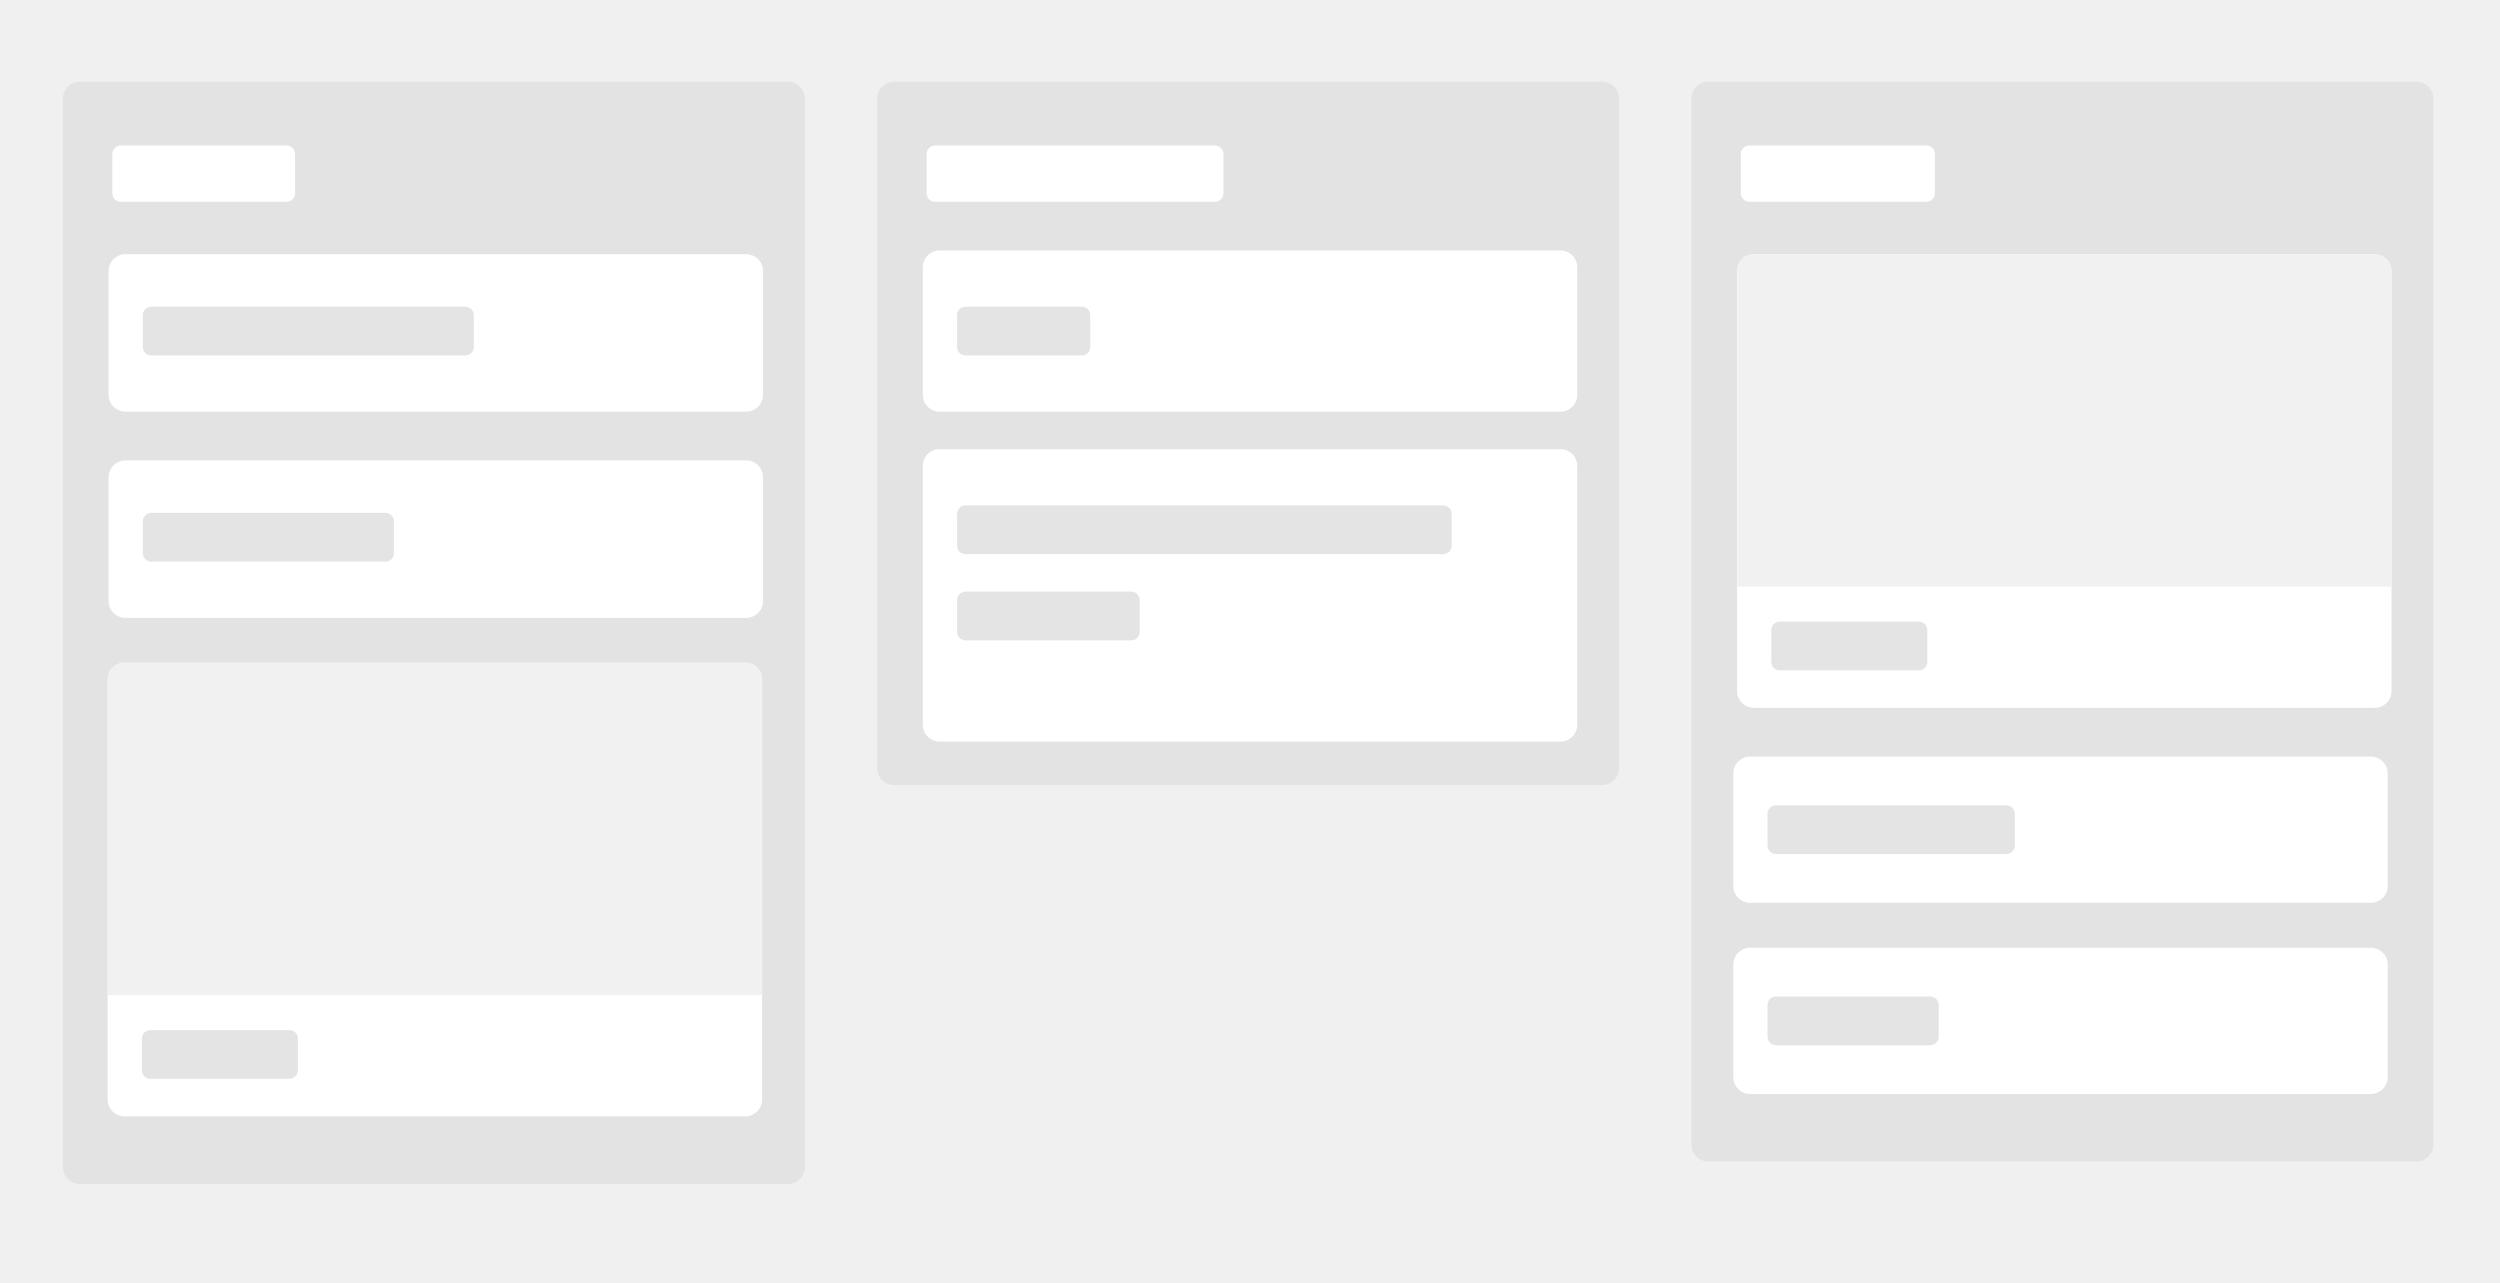
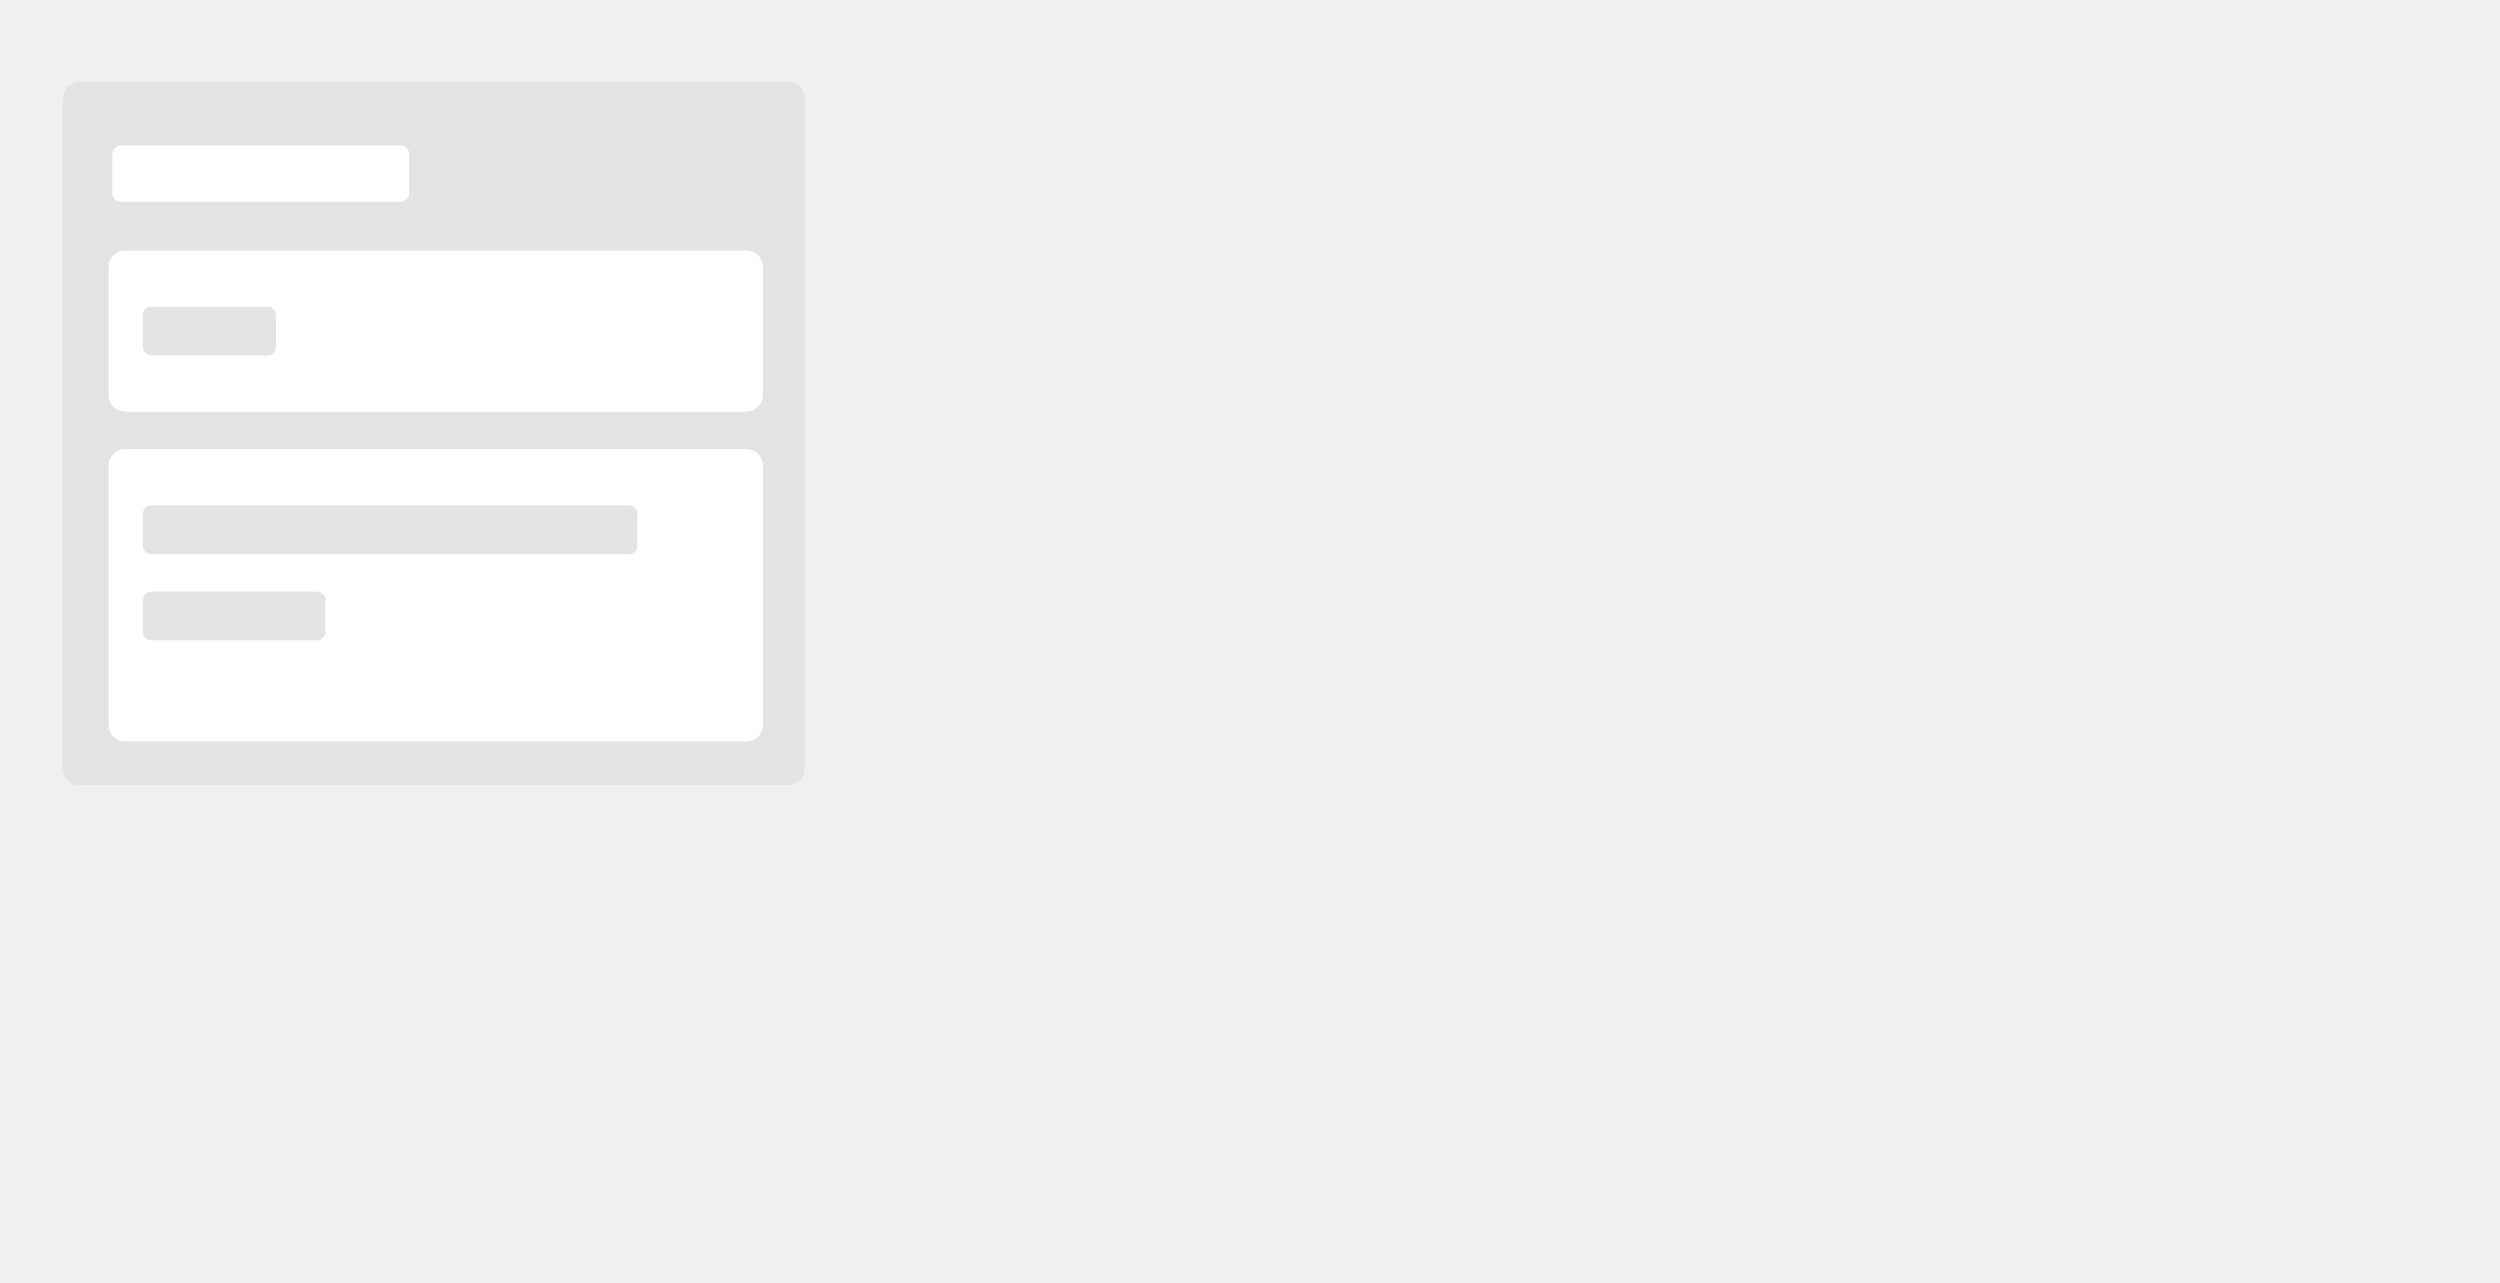
<svg xmlns="http://www.w3.org/2000/svg" width="195" height="100" viewBox="-4 8 195 100" fill="none" version="1.1" id="svg84">
  <defs id="defs88" />
-   <rect x="64.419" y="14.377" width="57.873" height="54.855" rx="1.314" fill="#e3e3e3" id="rect2" />
-   <rect x="67.98" y="27.536" width="51.047" height="12.574" rx="1.314" fill="#ffffff" id="rect4" />
+   <rect x="0.907" y="14.377" width="57.873" height="54.855" rx="1.314" fill="#e3e3e3" id="rect2" />
+   <rect x="4.468" y="27.536" width="51.047" height="12.574" rx="1.314" fill="#ffffff" id="rect4" />
  <mask id="mask0" mask-type="alpha" maskUnits="userSpaceOnUse" x="67" y="27" width="53" height="14">
    <rect x="67.98" y="27.536" width="51.047" height="12.574" rx="1.314" fill="#ffffff" id="rect6" />
  </mask>
-   <g mask="url(#mask0)" id="g11">
+   <g mask="url(#mask0)" id="g11" transform="translate(-63.5115)">
    <path fill-rule="evenodd" clip-rule="evenodd" d="m 70.651,32.58 c 0,-0.363 0.294,-0.657 0.657,-0.657 h 9.074 c 0.363,0 0.657,0.294 0.657,0.657 v 2.488 c 0,0.363 -0.294,0.657 -0.657,0.657 h -9.074 c -0.363,0 -0.657,-0.294 -0.657,-0.657 z" fill="#e4e4e4" id="path9" />
  </g>
-   <rect x="67.98" y="43.035" width="51.047" height="22.809" rx="1.314" fill="#ffffff" id="rect13" />
+   <rect x="4.468" y="43.035" width="51.047" height="22.809" rx="1.314" fill="#ffffff" id="rect13" />
  <mask id="mask1" mask-type="alpha" maskUnits="userSpaceOnUse" x="67" y="43" width="53" height="23">
    <rect x="67.98" y="43.035" width="51.047" height="22.809" rx="1.314" fill="#ffffff" id="rect15" />
  </mask>
-   <g mask="url(#mask1)" id="g22">
+   <g mask="url(#mask1)" id="g22" transform="translate(-63.5115)">
    <rect x="70.651" y="47.421" width="38.582" height="3.801" rx="0.657" fill="#e4e4e4" id="rect18" />
    <rect x="70.651" y="54.147" width="14.246" height="3.801" rx="0.657" fill="#e4e4e4" id="rect20" />
  </g>
-   <path fill-rule="evenodd" clip-rule="evenodd" d="m 68.277,20.006 c 0,-0.363 0.294,-0.657 0.657,-0.657 h 21.835 c 0.363,0 0.657,0.294 0.657,0.657 v 3.072 c 0,0.363 -0.294,0.657 -0.657,0.657 H 68.934 c -0.363,0 -0.657,-0.294 -0.657,-0.657 z" fill="#ffffff" id="path24" />
-   <rect x="127.93" y="14.377" width="57.873" height="84.217" rx="1.314" fill="#e3e3e3" id="rect26" />
-   <rect x="131.492" y="27.829" width="51.047" height="35.383" rx="1.314" fill="#ffffff" id="rect28" />
+   <path fill-rule="evenodd" clip-rule="evenodd" d="m 4.765,20.006 c 0,-0.363 0.294,-0.657 0.657,-0.657 H 27.257 c 0.363,0 0.657,0.294 0.657,0.657 v 3.072 c 0,0.363 -0.294,0.657 -0.657,0.657 H 5.422 c -0.363,0 -0.657,-0.294 -0.657,-0.657 z" fill="#ffffff" id="path24" />
  <mask id="mask2" mask-type="alpha" maskUnits="userSpaceOnUse" x="131" y="27" width="52" height="37">
    <rect x="131.492" y="27.829" width="51.047" height="35.383" rx="1.314" fill="#ffffff" id="rect30" />
  </mask>
-   <g mask="url(#mask2)" id="g37">
-     <rect x="131.51" y="26.693" width="55.386" height="27.061" fill="#f1f1f1" id="rect33" />
-     <path fill-rule="evenodd" clip-rule="evenodd" d="m 134.163,57.143 c 0,-0.363 0.294,-0.657 0.657,-0.657 h 10.854 c 0.363,0 0.657,0.294 0.657,0.657 v 2.488 c 0,0.363 -0.294,0.657 -0.657,0.657 H 134.82 c -0.363,0 -0.657,-0.294 -0.657,-0.657 z" fill="#e4e4e4" id="path35" />
-   </g>
-   <rect x="131.195" y="67.013" width="51.047" height="11.404" rx="1.314" fill="#ffffff" id="rect39" />
  <mask id="mask3" mask-type="alpha" maskUnits="userSpaceOnUse" x="131" y="67" width="52" height="12">
    <rect x="131.195" y="67.013" width="51.047" height="11.404" rx="1.314" fill="#ffffff" id="rect41" />
  </mask>
-   <rect x="133.866" y="70.814" width="19.291" height="3.801" rx="0.657" fill="#e4e4e4" id="rect46" />
-   <rect x="131.195" y="81.926" width="51.047" height="11.404" rx="1.314" fill="#ffffff" id="rect48" />
  <mask id="mask4" mask-type="alpha" maskUnits="userSpaceOnUse" x="131" y="81" width="52" height="13">
    <rect x="131.195" y="81.926" width="51.047" height="11.404" rx="1.314" fill="#ffffff" id="rect50" />
  </mask>
-   <rect x="133.866" y="85.728" width="13.355" height="3.801" rx="0.657" fill="#e4e4e4" id="rect55" />
-   <path fill-rule="evenodd" clip-rule="evenodd" d="m 131.788,20.006 c 0,-0.363 0.294,-0.657 0.657,-0.657 h 13.822 c 0.363,0 0.657,0.294 0.657,0.657 v 3.072 c 0,0.363 -0.294,0.657 -0.657,0.657 h -13.822 c -0.363,0 -0.657,-0.294 -0.657,-0.657 z" fill="#ffffff" id="path57" />
-   <rect x="0.907" y="14.377" width="57.873" height="85.971" rx="1.314" fill="#e3e3e3" id="rect59" />
-   <rect x="4.468" y="27.829" width="51.047" height="12.282" rx="1.314" fill="#ffffff" id="rect61" />
-   <rect x="7.139" y="31.923" width="25.82" height="3.801" rx="0.657" fill="#e4e4e4" id="rect63" />
-   <rect x="4.468" y="43.912" width="51.047" height="12.282" rx="1.314" fill="#ffffff" id="rect65" />
-   <rect x="7.139" y="48.006" width="19.588" height="3.801" rx="0.657" fill="#e4e4e4" id="rect67" />
-   <rect x="6.842" y="87.775" width="13.355" height="3.801" rx="0.657" fill="#e4e4e4" id="rect69" />
-   <rect x="4.397" y="59.691" width="51.047" height="35.383" rx="1.314" fill="#ffffff" id="rect71" />
  <mask id="mask5" mask-type="alpha" maskUnits="userSpaceOnUse" x="4" y="59" width="52" height="37">
    <rect x="4.397" y="59.691" width="51.047" height="35.383" rx="1.314" fill="#ffffff" id="rect73" />
  </mask>
-   <g mask="url(#mask5)" id="g80">
-     <rect x="4.415" y="58.555" width="55.386" height="27.061" fill="#f1f1f1" id="rect76" />
-     <rect x="7.068" y="88.348" width="12.168" height="3.801" rx="0.657" fill="#e4e4e4" id="rect78" />
-   </g>
-   <rect x="4.765" y="19.349" width="14.246" height="4.386" rx="0.657" fill="#ffffff" id="rect82" />
</svg>
